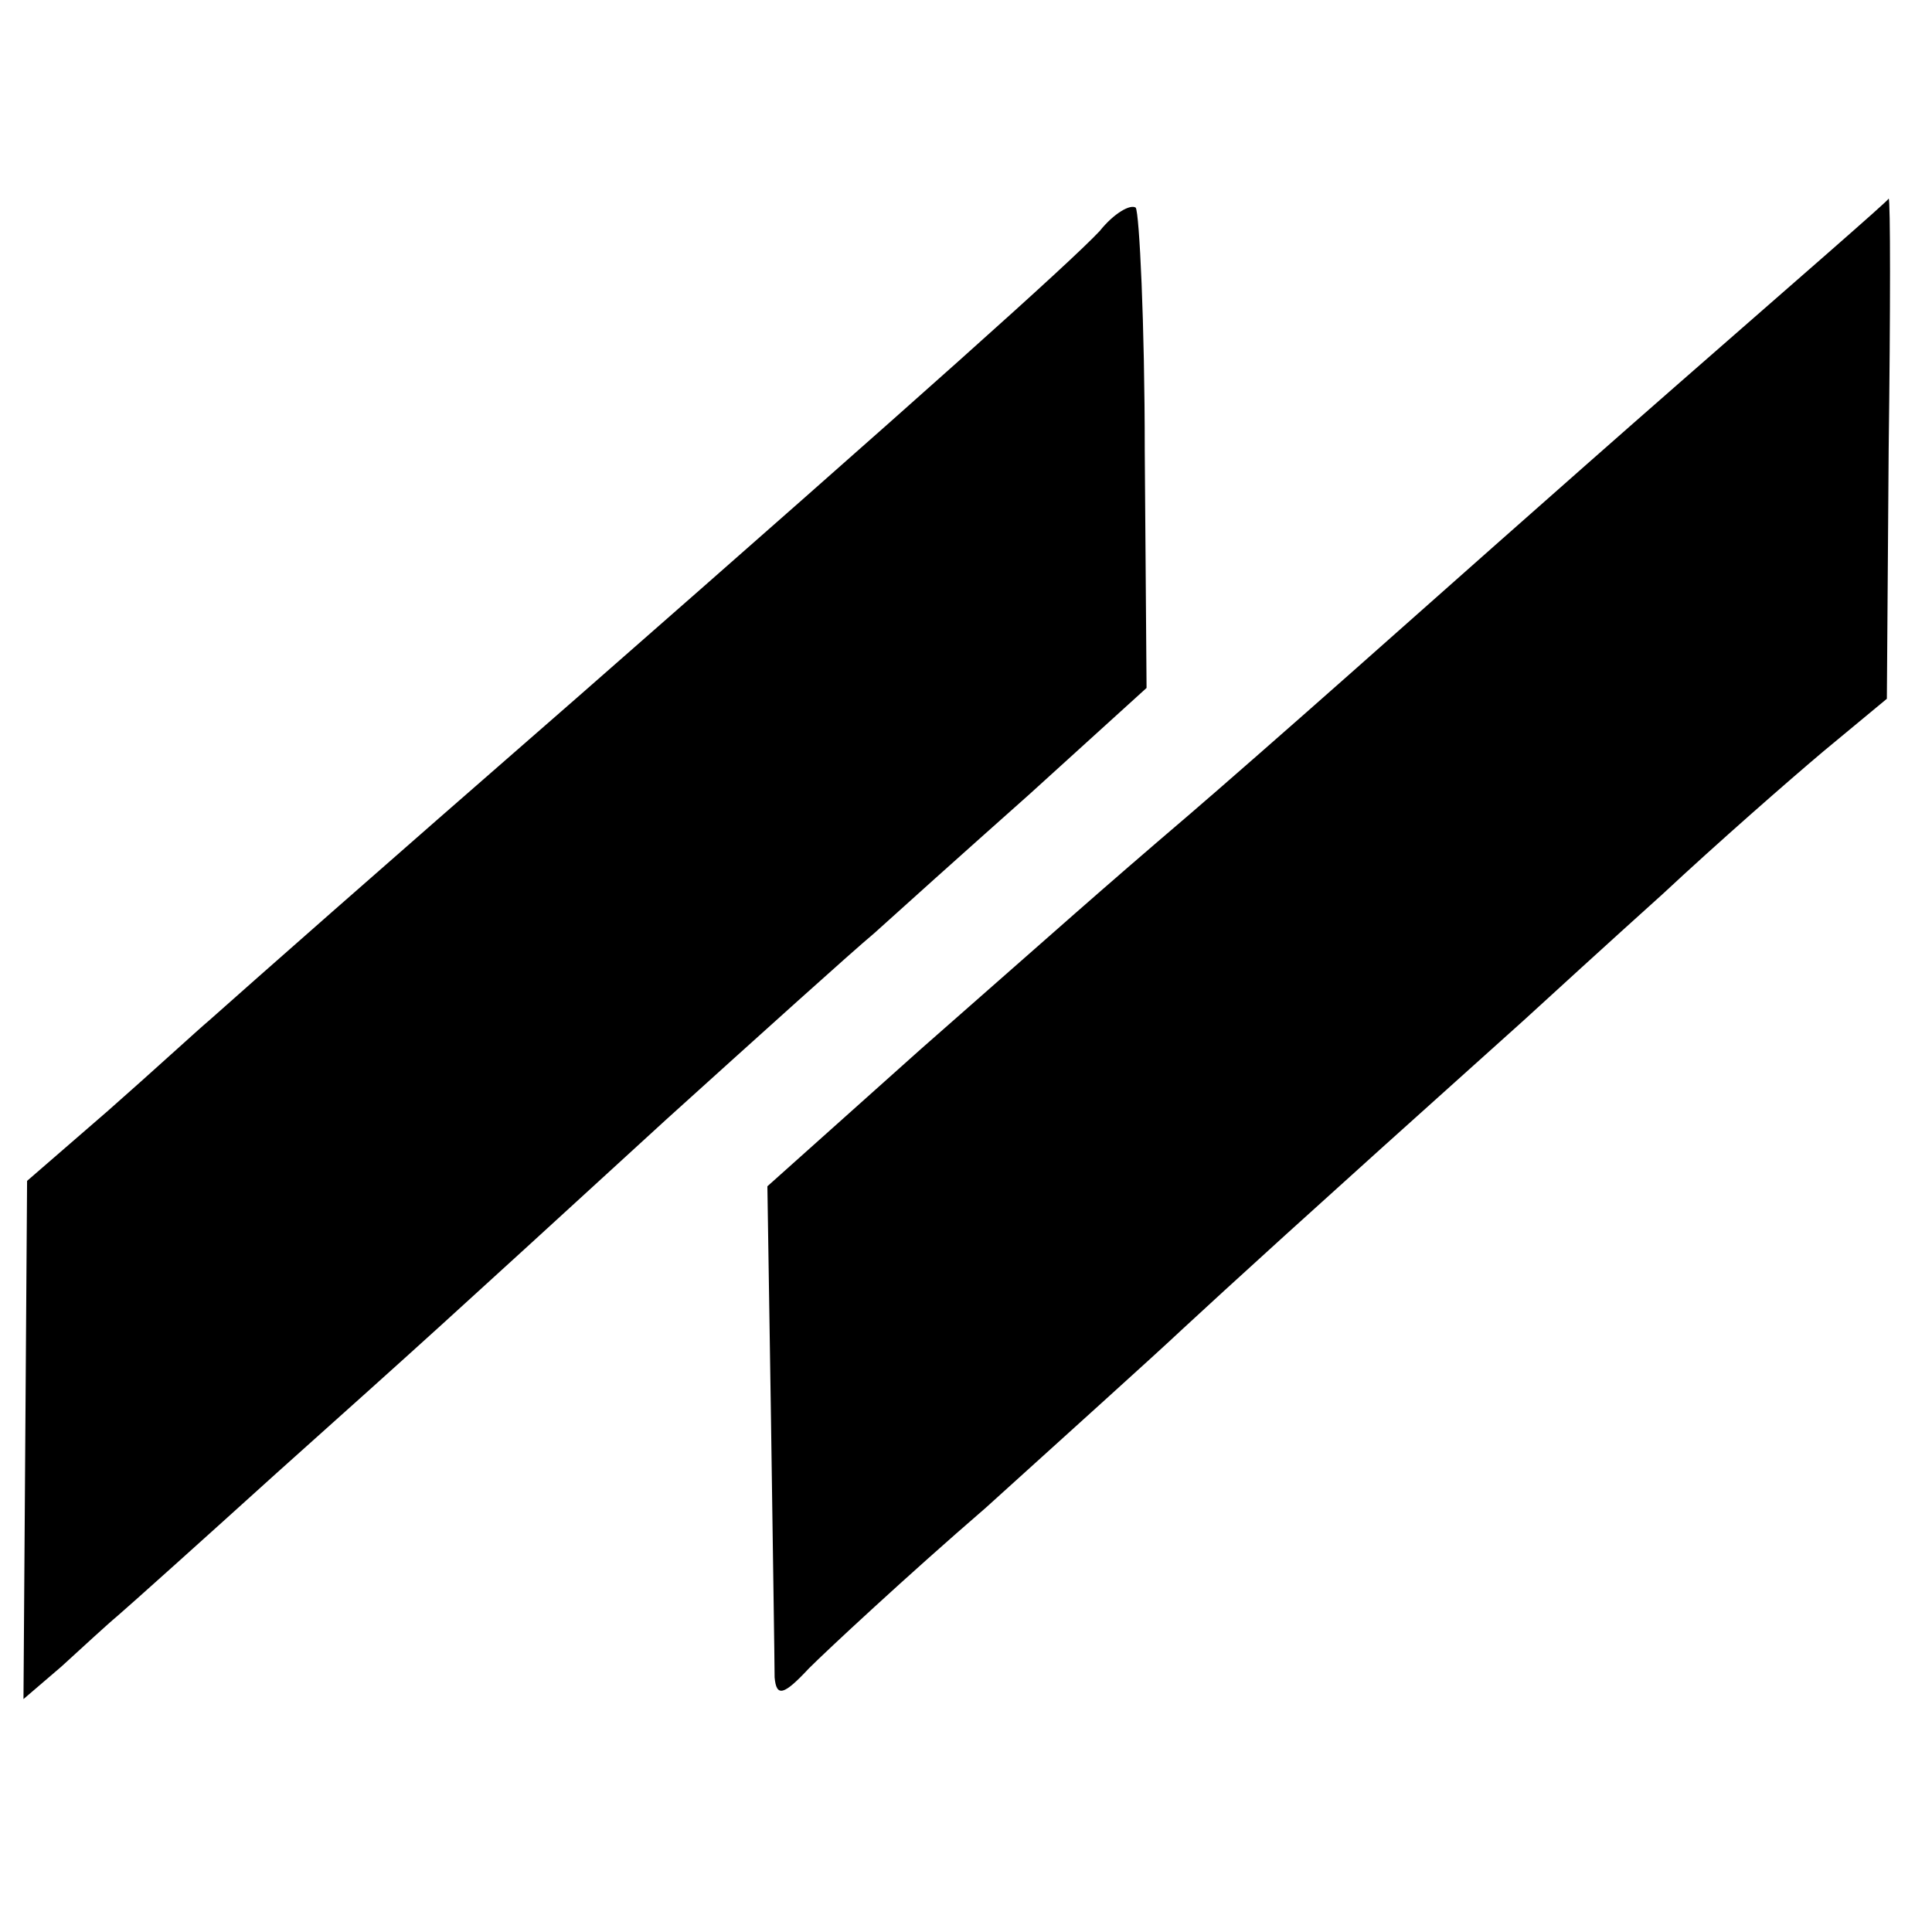
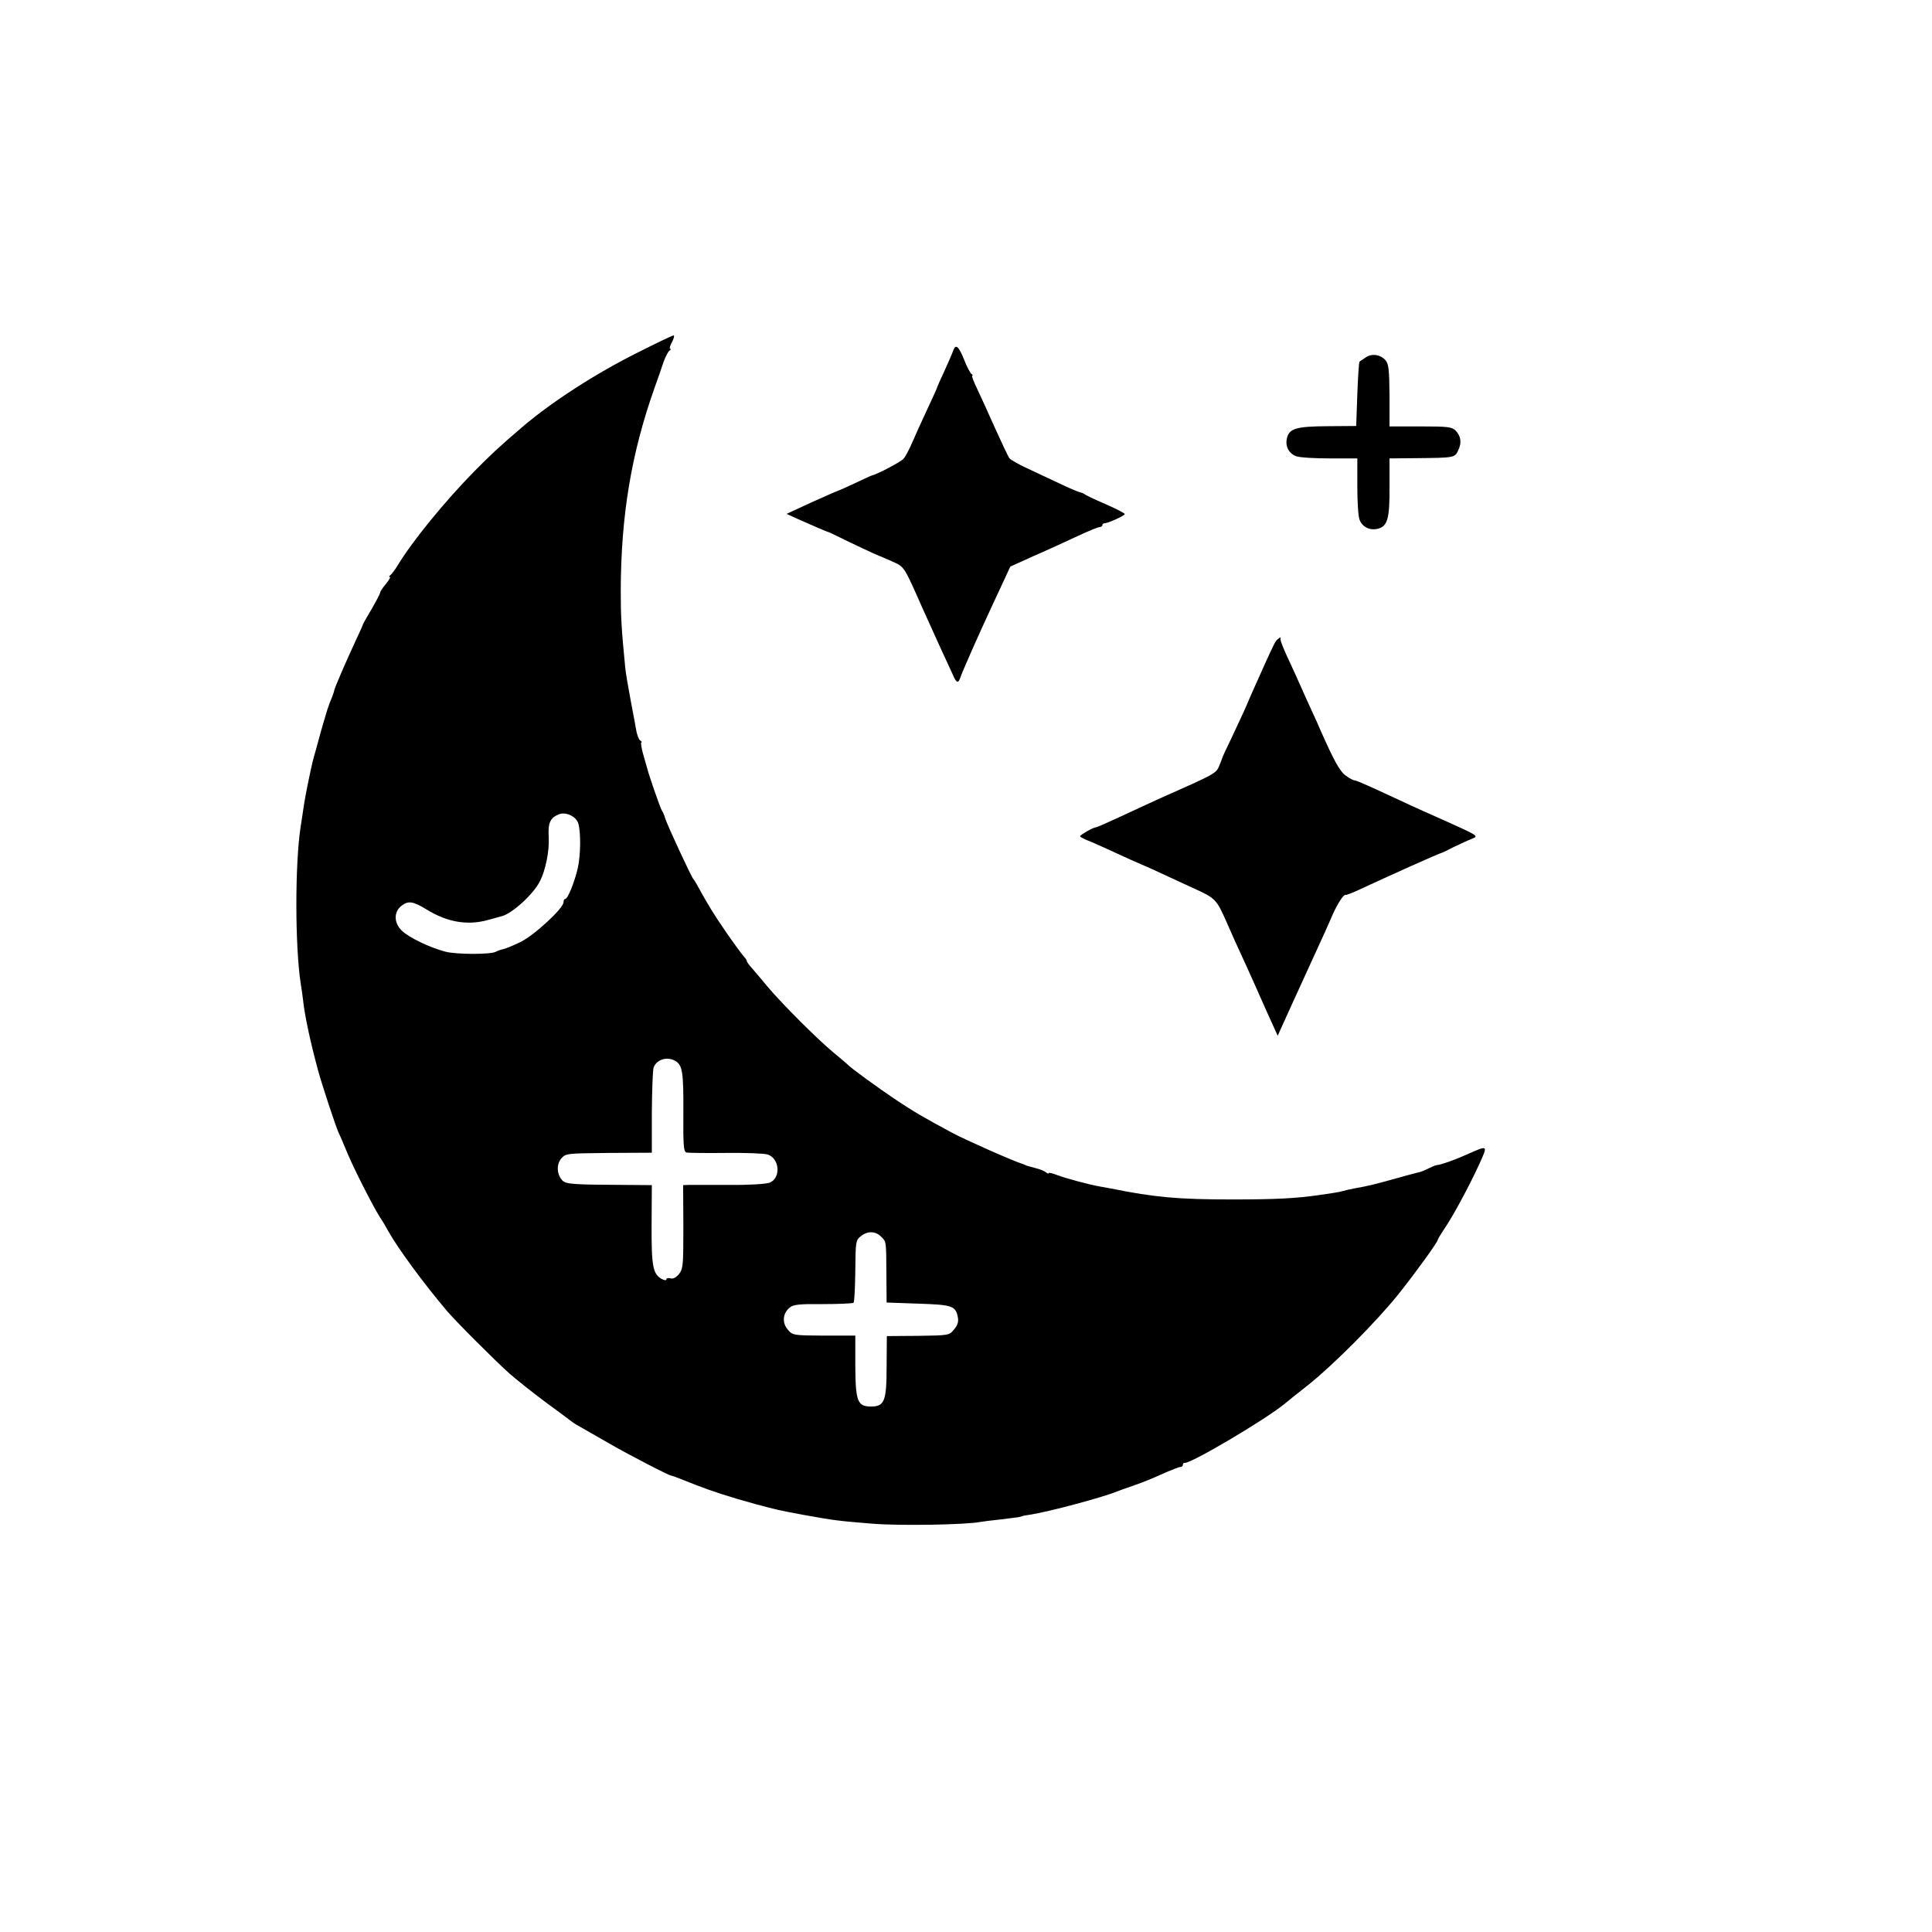
- <svg xmlns="http://www.w3.org/2000/svg" version="1.0" width="107pt" height="107pt" viewBox="0 0 107 107" preserveAspectRatio="xMidYMid meet">
-   <g transform="translate(0,107) scale(0.1,-0.1)" fill="#000000" stroke="none">
-     <path d="M609 942 c-17 -18 -95 -88 -289 -258 -117 -102 -177 -155 -204 -179 -6 -5 -31 -28 -56 -50 l-45 -39 -1 -144 -1 -143 21 18 c11 10 25 23 31 28 7 6 46 41 88 79 86 77 86 77 216 196 52 47 103 93 115 103 11 10 50 45 86 77 l65 59 -1 131 c0 71 -3 132 -5 135 -3 2 -12 -3 -20 -13z" />
-     <path d="M929 857 c-64 -56 -145 -128 -180 -159 -35 -31 -75 -66 -89 -78 -55 -47 -68 -59 -150 -131 l-85 -76 2 -129 c1 -71 2 -135 2 -143 1 -11 5 -10 19 5 10 10 54 51 98 89 43 39 92 83 109 99 26 24 63 58 189 171 12 11 47 43 77 70 30 28 70 63 89 79 l35 29 1 138 c1 77 1 139 0 139 0 -1 -53 -47 -117 -103z" />
+ <svg xmlns="http://www.w3.org/2000/svg" version="1.0" width="864pt" height="864pt" viewBox="0 0 864 864" preserveAspectRatio="xMidYMid meet">
+   <g transform="translate(0,864) scale(0.1,-0.1)" fill="#000000" stroke="none">
+     <path d="M2849 7062 c-188 -94 -382 -220 -509 -328 -108 -92 -145 -127 -220 -203 -129 -131 -277 -312 -342 -420 -12 -20 -27 -39 -32 -43 -6 -4 -7 -8 -3 -8 5 0 -3 -14 -17 -31 -14 -17 -26 -34 -26 -39 0 -5 -17 -37 -37 -72 -21 -35 -38 -65 -39 -68 0 -3 -14 -34 -31 -70 -50 -108 -96 -214 -99 -230 0 -3 -4 -13 -7 -22 -4 -10 -10 -26 -14 -35 -3 -10 -7 -20 -8 -23 -6 -19 -29 -97 -31 -105 -1 -5 -10 -37 -19 -70 -20 -70 -18 -65 -33 -135 -13 -63 -20 -98 -28 -155 -3 -22 -8 -51 -10 -65 -25 -166 -25 -531 1 -700 3 -19 8 -51 10 -70 7 -69 32 -185 66 -312 19 -70 79 -251 93 -283 8 -16 26 -59 41 -95 28 -67 112 -233 145 -285 11 -16 27 -43 36 -60 42 -76 158 -234 264 -359 39 -46 219 -226 280 -280 30 -26 100 -82 155 -123 55 -40 107 -79 116 -86 8 -7 27 -19 42 -27 14 -8 70 -40 124 -71 89 -52 279 -150 285 -148 3 0 25 -8 108 -41 71 -28 151 -54 267 -86 101 -27 101 -27 218 -49 141 -25 148 -26 306 -39 120 -10 421 -5 484 8 11 2 52 7 90 11 76 9 87 11 95 14 3 2 19 5 35 7 85 13 324 77 390 104 11 4 43 16 70 25 54 19 84 31 157 64 26 11 52 21 58 21 5 0 10 4 10 10 0 5 3 9 8 8 25 -5 361 193 448 265 10 9 57 46 104 83 114 91 308 286 406 409 78 98 174 231 174 241 0 3 13 24 28 47 39 56 113 194 157 290 40 89 42 87 -60 42 -51 -23 -114 -45 -128 -45 -4 0 -20 -6 -36 -14 -15 -8 -39 -18 -52 -20 -13 -3 -64 -17 -114 -31 -87 -24 -104 -28 -170 -40 -16 -3 -38 -8 -48 -11 -10 -3 -30 -7 -45 -9 -15 -2 -45 -7 -67 -10 -102 -14 -185 -19 -385 -19 -238 0 -345 9 -542 49 -16 3 -38 7 -50 9 -46 8 -154 37 -190 51 -21 8 -38 12 -38 9 0 -4 -6 -2 -12 3 -7 6 -26 14 -43 18 -44 12 -45 12 -50 15 -3 1 -8 3 -12 5 -32 8 -261 110 -313 138 -137 74 -171 94 -254 149 -82 55 -203 143 -216 158 -3 3 -32 28 -65 55 -73 61 -226 214 -292 292 -26 32 -58 69 -70 83 -13 14 -23 28 -23 32 0 3 -6 13 -13 20 -7 7 -43 56 -79 108 -57 83 -81 122 -132 215 -6 11 -13 22 -16 25 -8 8 -117 242 -125 270 -4 14 -11 30 -15 35 -6 8 -58 157 -66 190 -2 6 -10 34 -18 63 -8 28 -11 52 -8 52 4 0 2 4 -4 8 -7 4 -14 23 -18 42 -3 19 -15 82 -26 140 -11 58 -22 123 -24 145 -17 175 -20 226 -20 345 1 333 47 612 151 905 14 39 32 90 40 115 9 25 21 48 27 52 6 4 8 8 3 8 -4 0 -1 14 8 30 9 17 12 30 7 30 -5 0 -78 -35 -163 -78z m-263 -2104 c12 -39 11 -141 -2 -200 -15 -64 -45 -138 -56 -138 -5 0 -8 -7 -8 -15 0 -27 -131 -148 -193 -178 -33 -16 -67 -30 -78 -32 -10 -2 -24 -7 -31 -11 -21 -13 -175 -13 -226 0 -72 19 -162 63 -194 93 -37 35 -38 84 -3 112 31 24 52 21 114 -17 91 -56 182 -72 274 -46 28 8 57 16 62 17 47 13 140 98 169 155 26 50 43 136 40 197 -4 65 6 88 47 104 31 11 75 -10 85 -41z m435 -1063 c31 -19 36 -51 35 -228 -1 -150 1 -178 14 -181 8 -2 87 -3 175 -2 88 1 173 -2 188 -7 54 -18 60 -105 9 -126 -16 -6 -93 -11 -182 -10 -85 0 -166 0 -180 0 l-25 -1 1 -186 c0 -170 -1 -188 -19 -211 -13 -16 -26 -23 -38 -20 -11 3 -19 1 -19 -4 0 -6 -8 -5 -20 1 -40 22 -47 55 -46 243 l1 177 -120 1 c-226 1 -263 3 -279 19 -26 26 -29 72 -6 99 20 23 23 23 212 25 l193 1 0 180 c1 99 4 189 8 201 13 36 61 51 98 29z m919 -785 c24 -24 23 -16 24 -170 l1 -125 142 -5 c154 -5 167 -10 177 -63 3 -19 -2 -35 -18 -53 -21 -26 -24 -26 -161 -28 l-139 -1 -1 -137 c0 -155 -10 -178 -70 -178 -60 0 -69 23 -70 179 l0 138 -140 0 c-137 1 -140 1 -162 27 -26 30 -23 72 8 98 16 14 42 17 150 16 71 0 133 3 136 6 4 3 7 68 8 143 1 129 2 137 24 154 30 25 66 24 91 -1z" />
+     <path d="M4263 7073 c-3 -10 -21 -51 -39 -91 -19 -40 -34 -75 -34 -77 0 -2 -20 -46 -44 -97 -24 -51 -54 -118 -67 -148 -13 -30 -30 -63 -39 -72 -12 -14 -117 -69 -140 -74 -3 0 -36 -16 -75 -34 -38 -18 -74 -34 -80 -36 -5 -1 -59 -25 -119 -52 l-108 -50 43 -20 c77 -34 139 -61 142 -61 1 1 25 -11 52 -24 48 -24 165 -79 175 -82 3 -1 29 -12 58 -25 58 -26 52 -17 142 -220 21 -47 56 -123 77 -170 22 -47 46 -100 54 -117 16 -39 25 -41 35 -10 6 20 82 192 138 312 13 28 37 80 54 116 l30 65 108 49 c60 26 147 66 194 88 47 22 91 40 98 40 6 0 12 4 12 9 0 4 4 8 10 8 15 0 90 34 90 41 0 4 -39 24 -87 45 -49 21 -90 41 -93 44 -3 3 -11 6 -18 8 -7 1 -41 15 -75 31 -34 16 -100 47 -147 69 -47 21 -90 45 -96 53 -6 8 -34 68 -64 134 -29 66 -66 146 -81 178 -15 31 -25 57 -21 57 4 0 2 4 -4 8 -5 4 -21 33 -33 65 -24 59 -37 70 -48 40z" />
+     <path d="M6108 7042 c-13 -9 -25 -17 -28 -19 -3 -3 -7 -68 -10 -146 l-5 -142 -128 -1 c-141 -1 -172 -10 -182 -55 -8 -35 9 -67 41 -79 14 -6 81 -10 150 -10 l124 0 0 -124 c0 -69 4 -136 10 -150 12 -32 44 -49 80 -41 45 10 55 45 54 188 l0 127 108 1 c192 2 184 0 203 44 12 29 6 57 -15 79 -17 17 -34 19 -157 19 l-139 0 0 138 c-1 117 -4 142 -18 158 -23 26 -61 31 -88 13z" />
+     <path d="M5715 5782 c-11 -7 -18 -23 -61 -117 -14 -33 -36 -80 -47 -105 -11 -25 -21 -47 -22 -50 -4 -12 -39 -89 -77 -169 -23 -47 -42 -88 -42 -91 -1 -3 -7 -19 -14 -36 -14 -33 -20 -36 -257 -141 -55 -25 -142 -65 -193 -89 -52 -24 -97 -44 -102 -44 -11 0 -70 -34 -70 -40 0 -3 21 -14 48 -24 26 -11 81 -36 122 -55 41 -19 77 -35 80 -36 3 -1 37 -16 75 -33 39 -18 116 -54 173 -80 111 -50 111 -51 161 -164 21 -49 34 -77 94 -208 18 -41 56 -124 82 -184 l49 -108 17 38 c10 22 34 75 54 119 62 135 81 178 112 245 17 36 41 90 54 120 25 60 56 111 67 108 4 -1 32 10 62 24 129 60 360 164 370 165 3 1 28 13 55 27 28 13 64 30 80 36 28 11 25 13 -115 76 -80 35 -154 69 -165 74 -180 84 -238 110 -247 110 -5 0 -23 9 -39 21 -27 19 -52 64 -114 204 -7 17 -27 62 -45 100 -18 39 -38 84 -45 100 -7 17 -30 66 -50 110 -21 44 -38 86 -38 93 0 6 -1 12 -1 12 -1 0 -6 -4 -11 -8z" />
  </g>
</svg>
